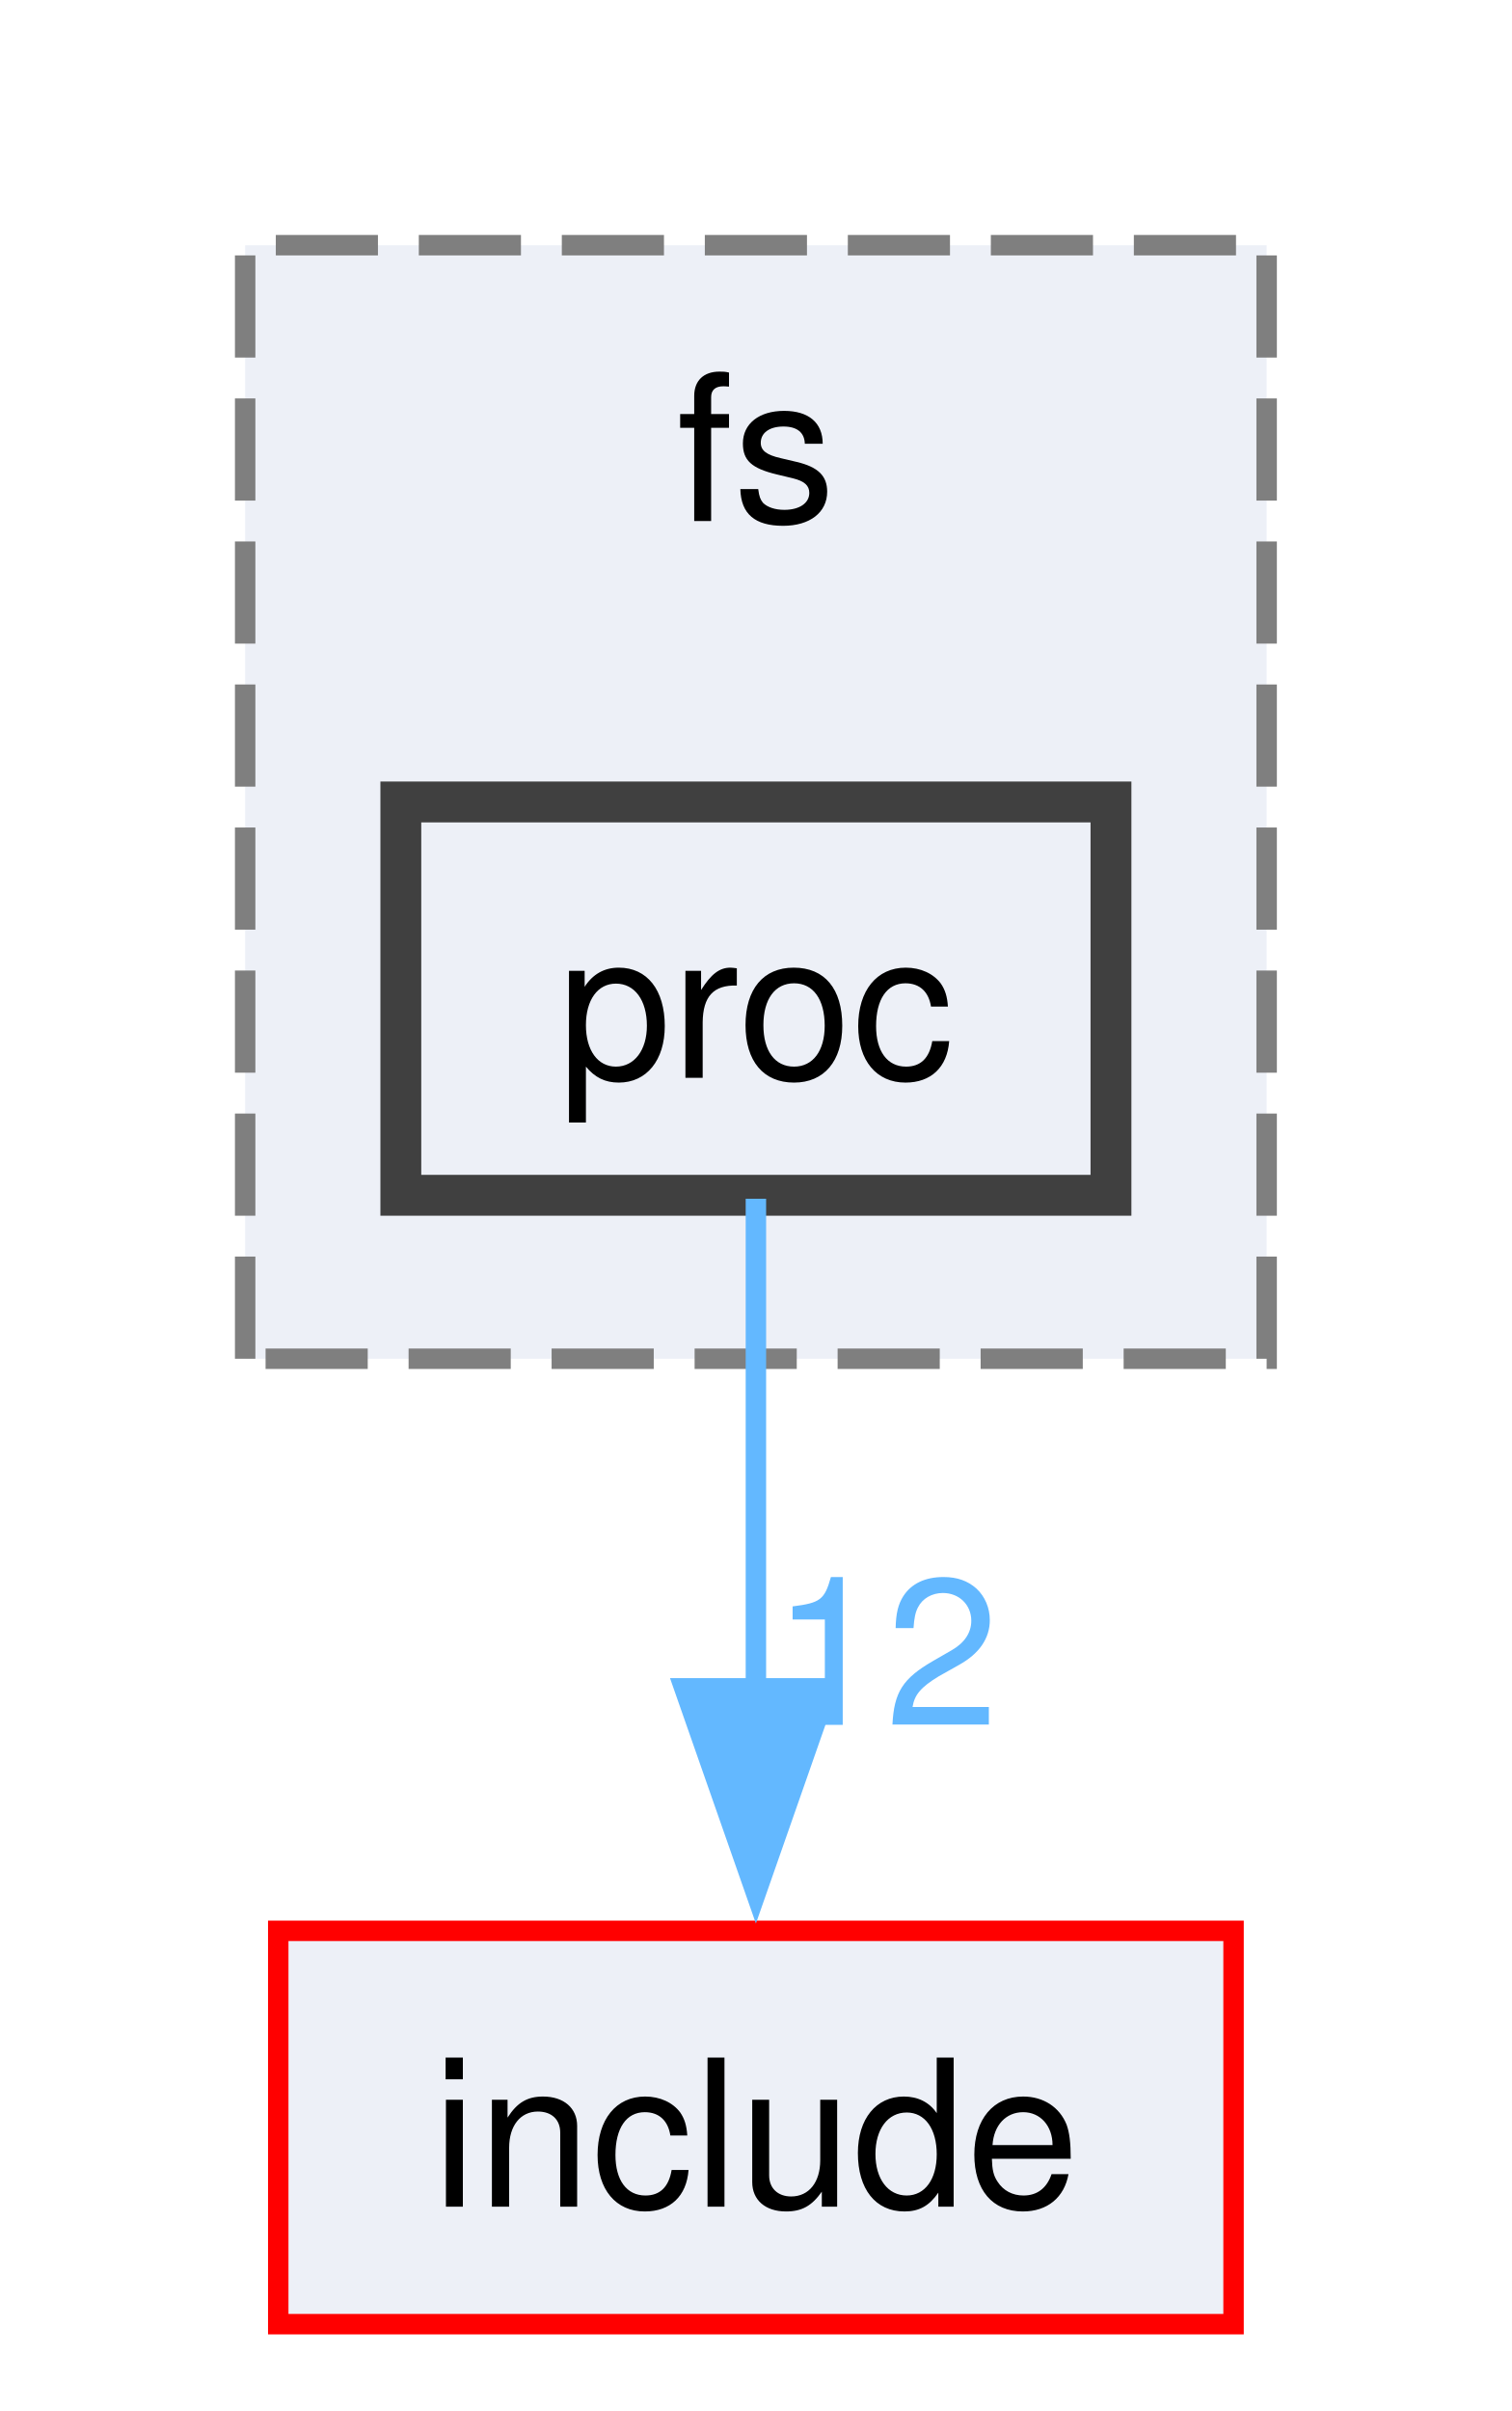
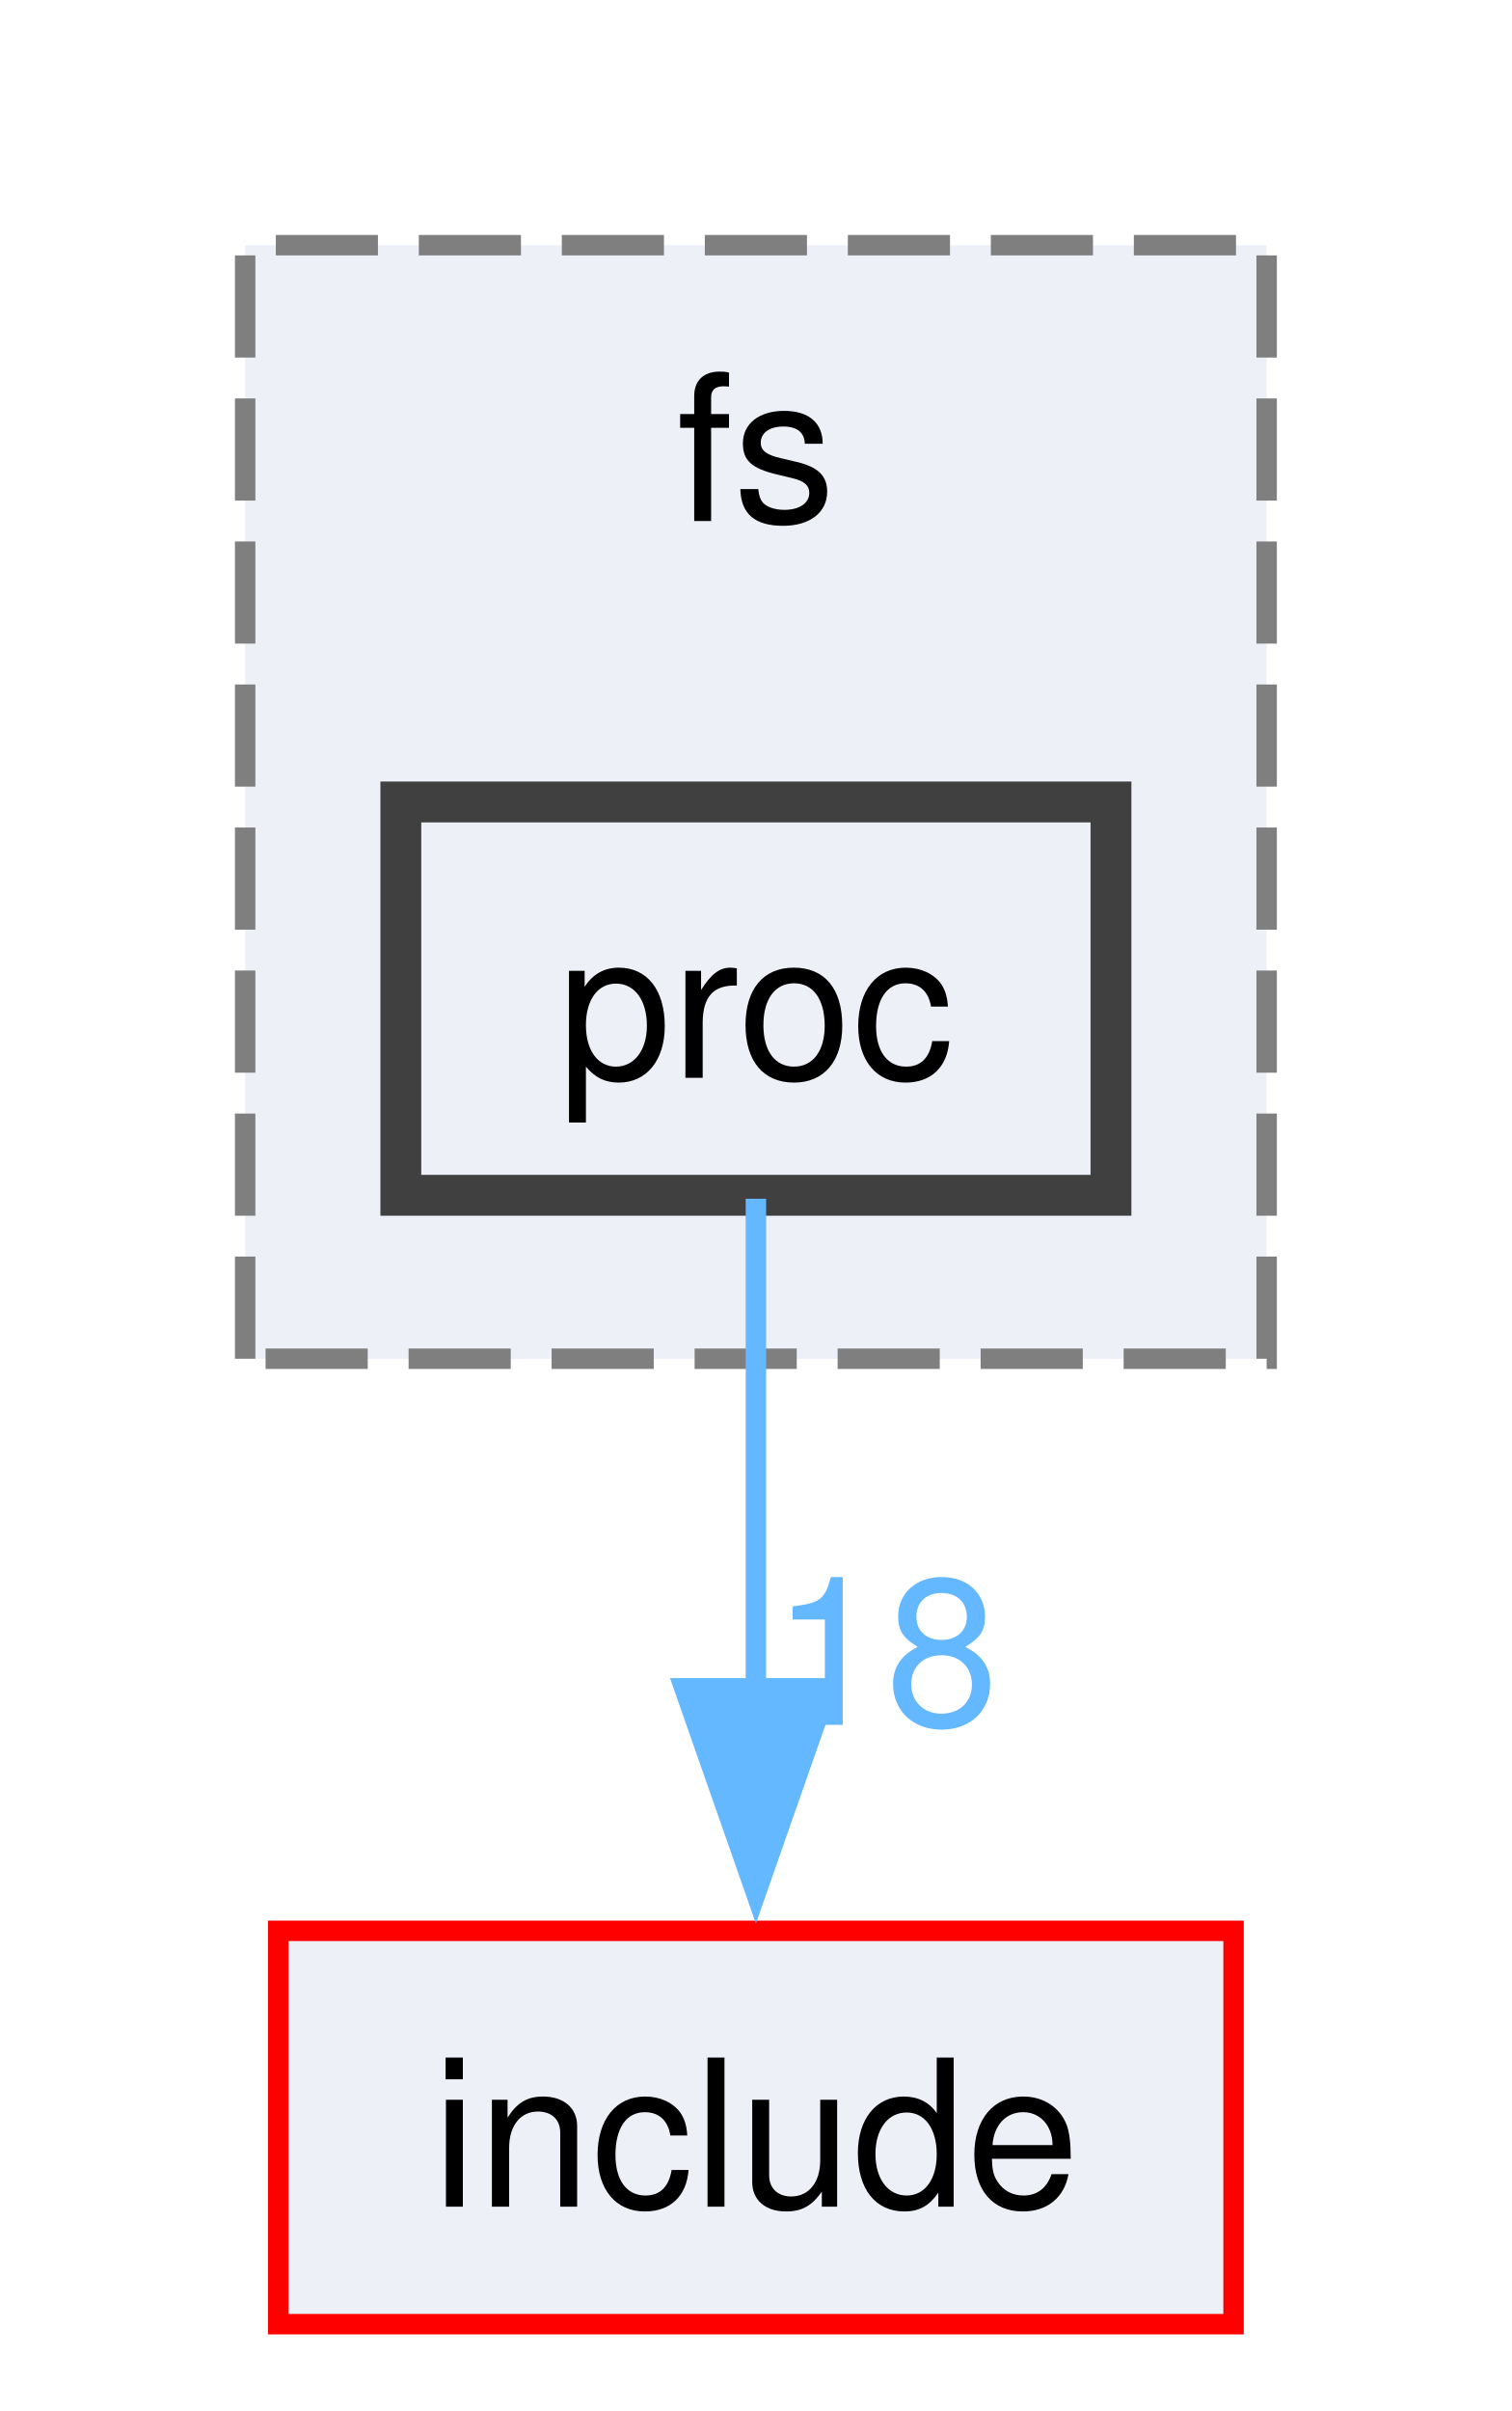
<svg xmlns="http://www.w3.org/2000/svg" xmlns:xlink="http://www.w3.org/1999/xlink" width="74pt" height="118pt" viewBox="0.00 0.00 74.00 118.00">
  <g id="graph0" class="graph" transform="scale(1 1) rotate(0) translate(4 113.75)">
    <g id="clust1" class="cluster">
      <g id="a_clust1">
        <a xlink:href="dir_f848a285e60993dcb3189737897d2857.html" target="_top" xlink:title="fs">
          <polygon fill="#edf0f7" stroke="#7f7f7f" stroke-dasharray="5,2" points="8,-47.25 8,-101.75 58,-101.75 58,-47.25 8,-47.25" />
          <text xml:space="preserve" text-anchor="middle" x="33" y="-88.25" font-family="Helvetica,sans-Serif" font-size="10.00">fs</text>
        </a>
      </g>
    </g>
    <g id="node1" class="node">
      <g id="a_node1">
        <a xlink:href="dir_1944056f6d006c62539e1c7c6fbe9447.html" target="_top" xlink:title="proc">
          <polygon fill="#edf0f7" stroke="#404040" stroke-width="2" points="50.38,-74.5 15.62,-74.5 15.62,-55.25 50.38,-55.25 50.38,-74.5" />
          <text xml:space="preserve" text-anchor="middle" x="33" y="-61" font-family="Helvetica,sans-Serif" font-size="10.00">proc</text>
        </a>
      </g>
    </g>
    <g id="node2" class="node">
      <g id="a_node2">
        <a xlink:href="dir_d44c64559bbebec7f509842c48db8b23.html" target="_top" xlink:title="include">
          <polygon fill="#edf0f7" stroke="red" points="56.38,-19.25 9.62,-19.25 9.62,0 56.38,0 56.38,-19.25" />
          <text xml:space="preserve" text-anchor="middle" x="33" y="-5.75" font-family="Helvetica,sans-Serif" font-size="10.00">include</text>
        </a>
      </g>
    </g>
    <g id="edge1" class="edge">
      <g id="a_edge1">
        <a xlink:href="dir_000066_000045.html" target="_top">
          <path fill="none" stroke="#63b8ff" d="M33,-55.08C33,-48.57 33,-39.42 33,-31.12" />
          <polygon fill="#63b8ff" stroke="#63b8ff" points="36.5,-31.12 33,-21.12 29.5,-31.12 36.5,-31.12" />
        </a>
      </g>
      <g id="a_edge1-headlabel">
-         <a xlink:href="dir_000066_000045.html" target="_top" xlink:title="12">
-           <text xml:space="preserve" text-anchor="middle" x="39.34" y="-29.33" font-family="Helvetica,sans-Serif" font-size="10.00" fill="#63b8ff">12</text>
+         <a xlink:href="dir_000066_000045.html" target="_top" xlink:title="18">
+           <text xml:space="preserve" text-anchor="middle" x="39.34" y="-29.33" font-family="Helvetica,sans-Serif" font-size="10.00" fill="#63b8ff">18</text>
        </a>
      </g>
    </g>
  </g>
</svg>
